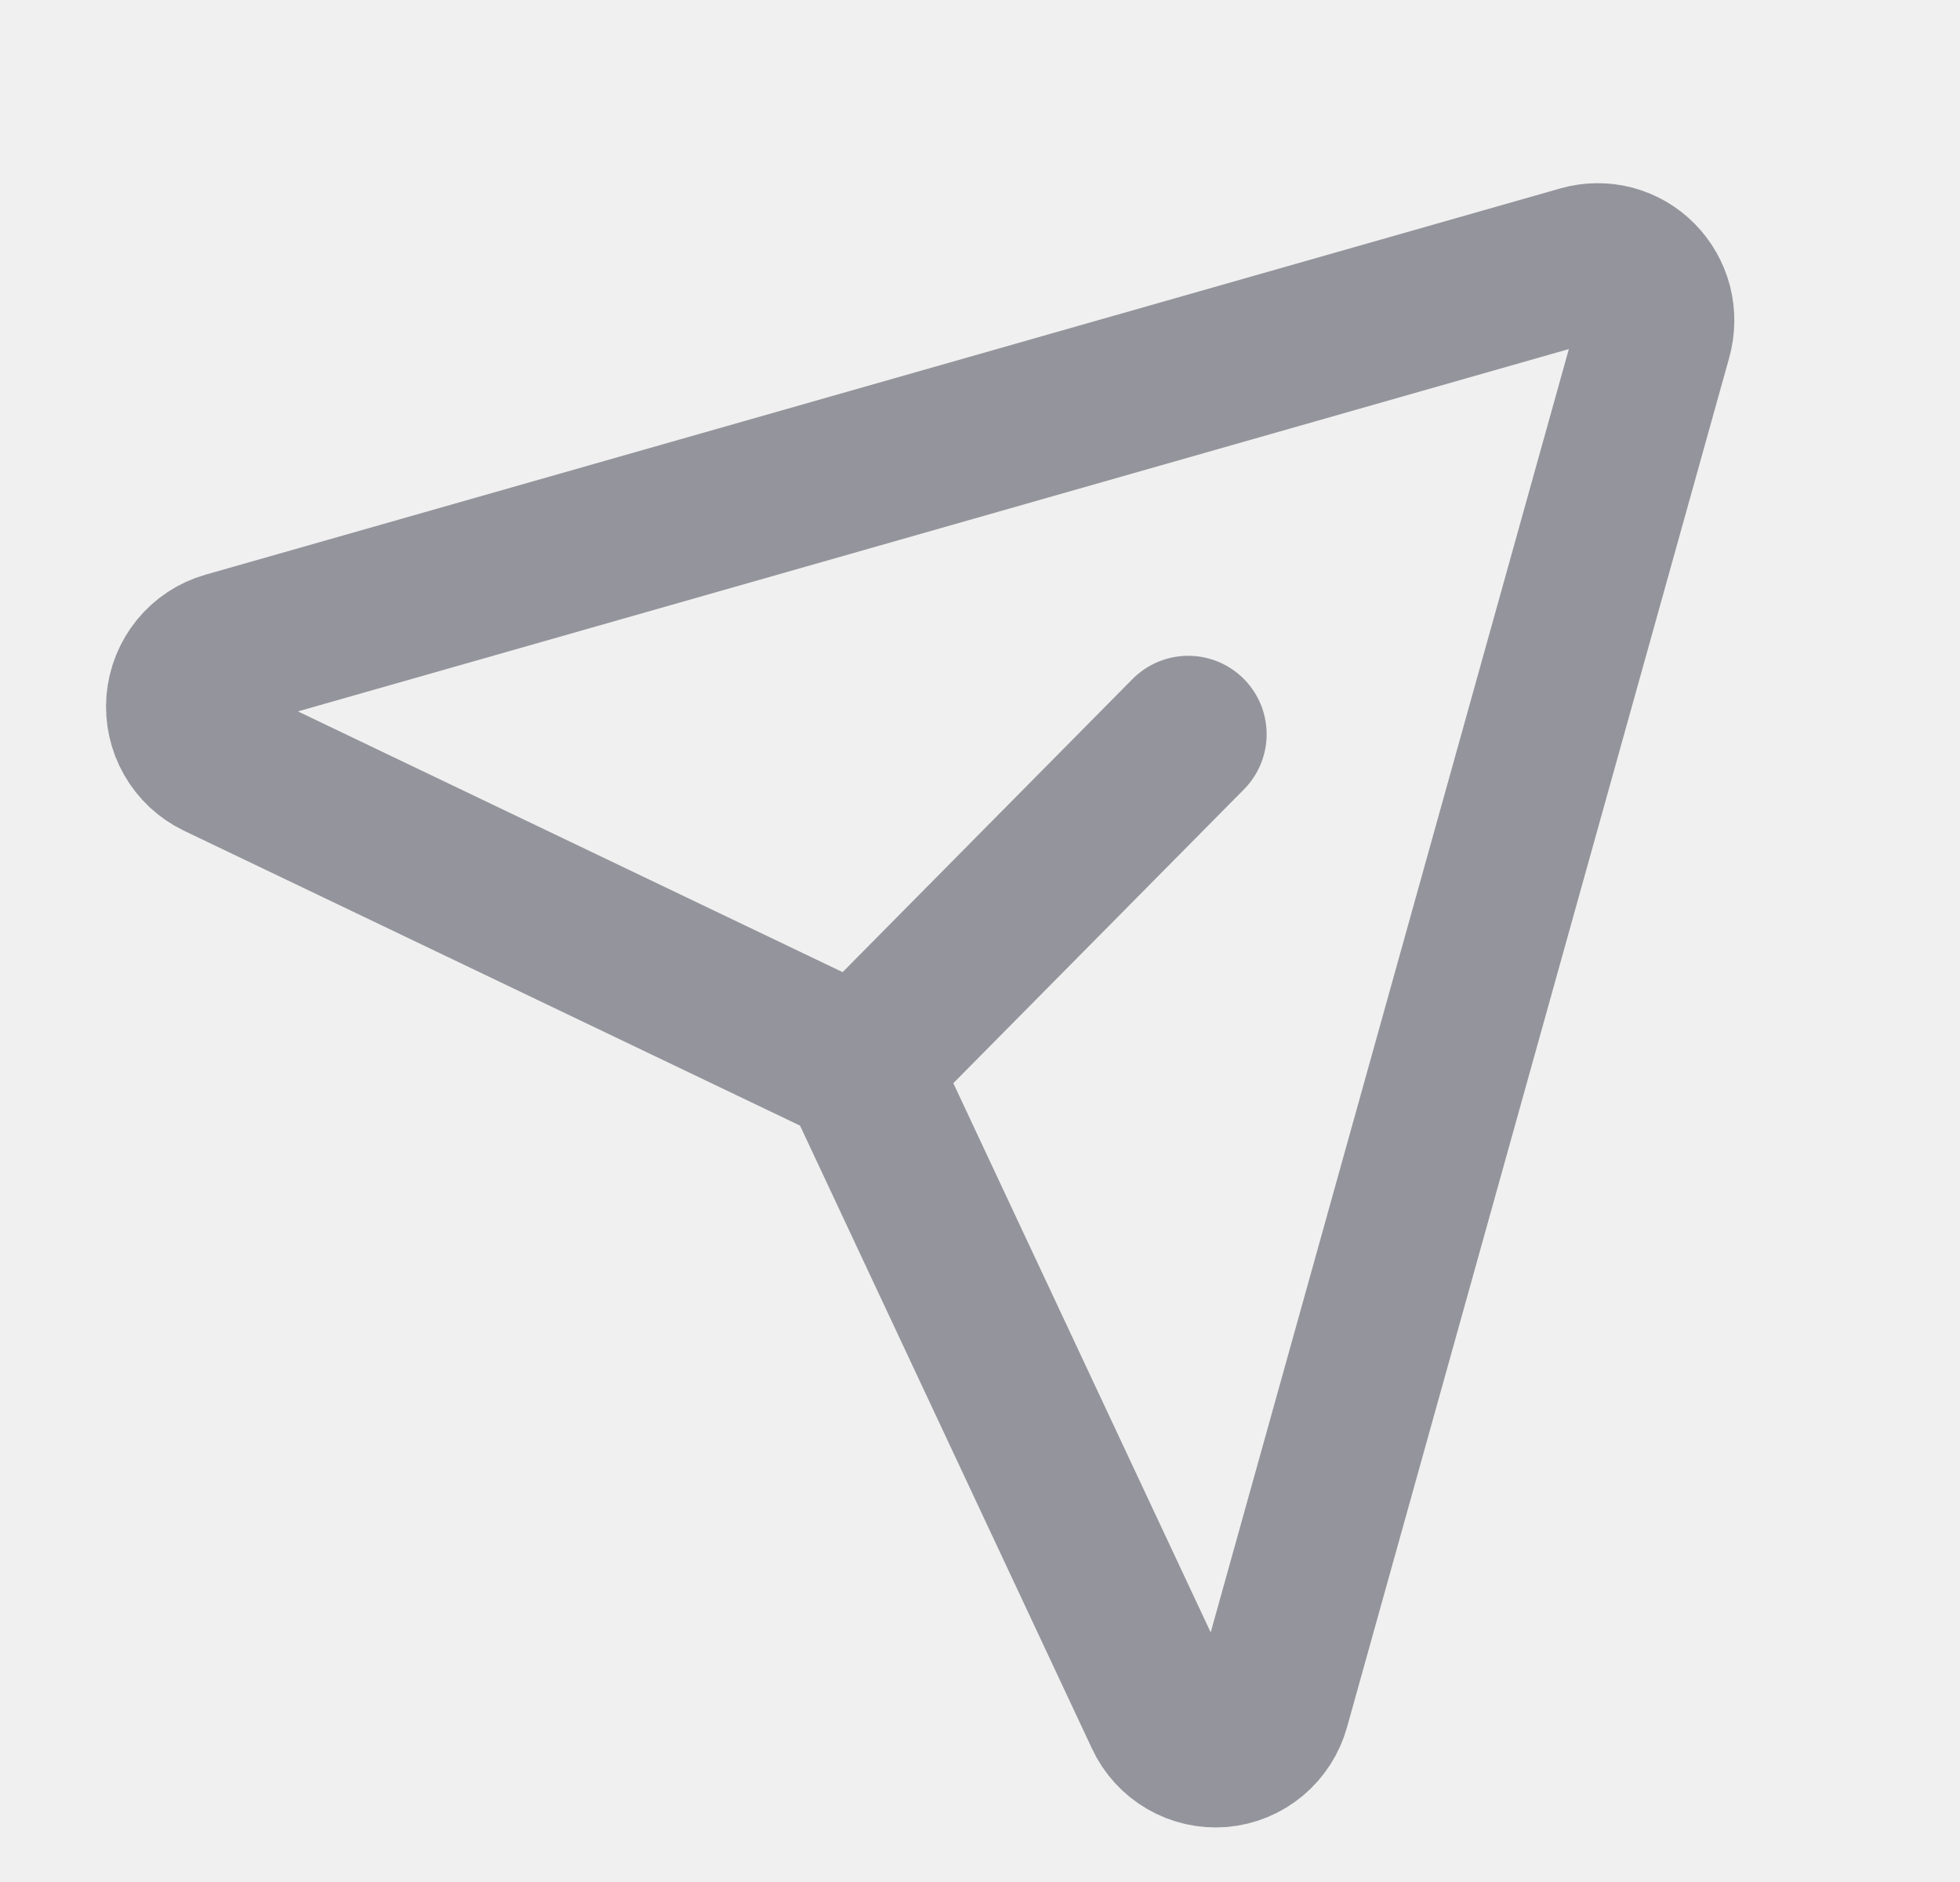
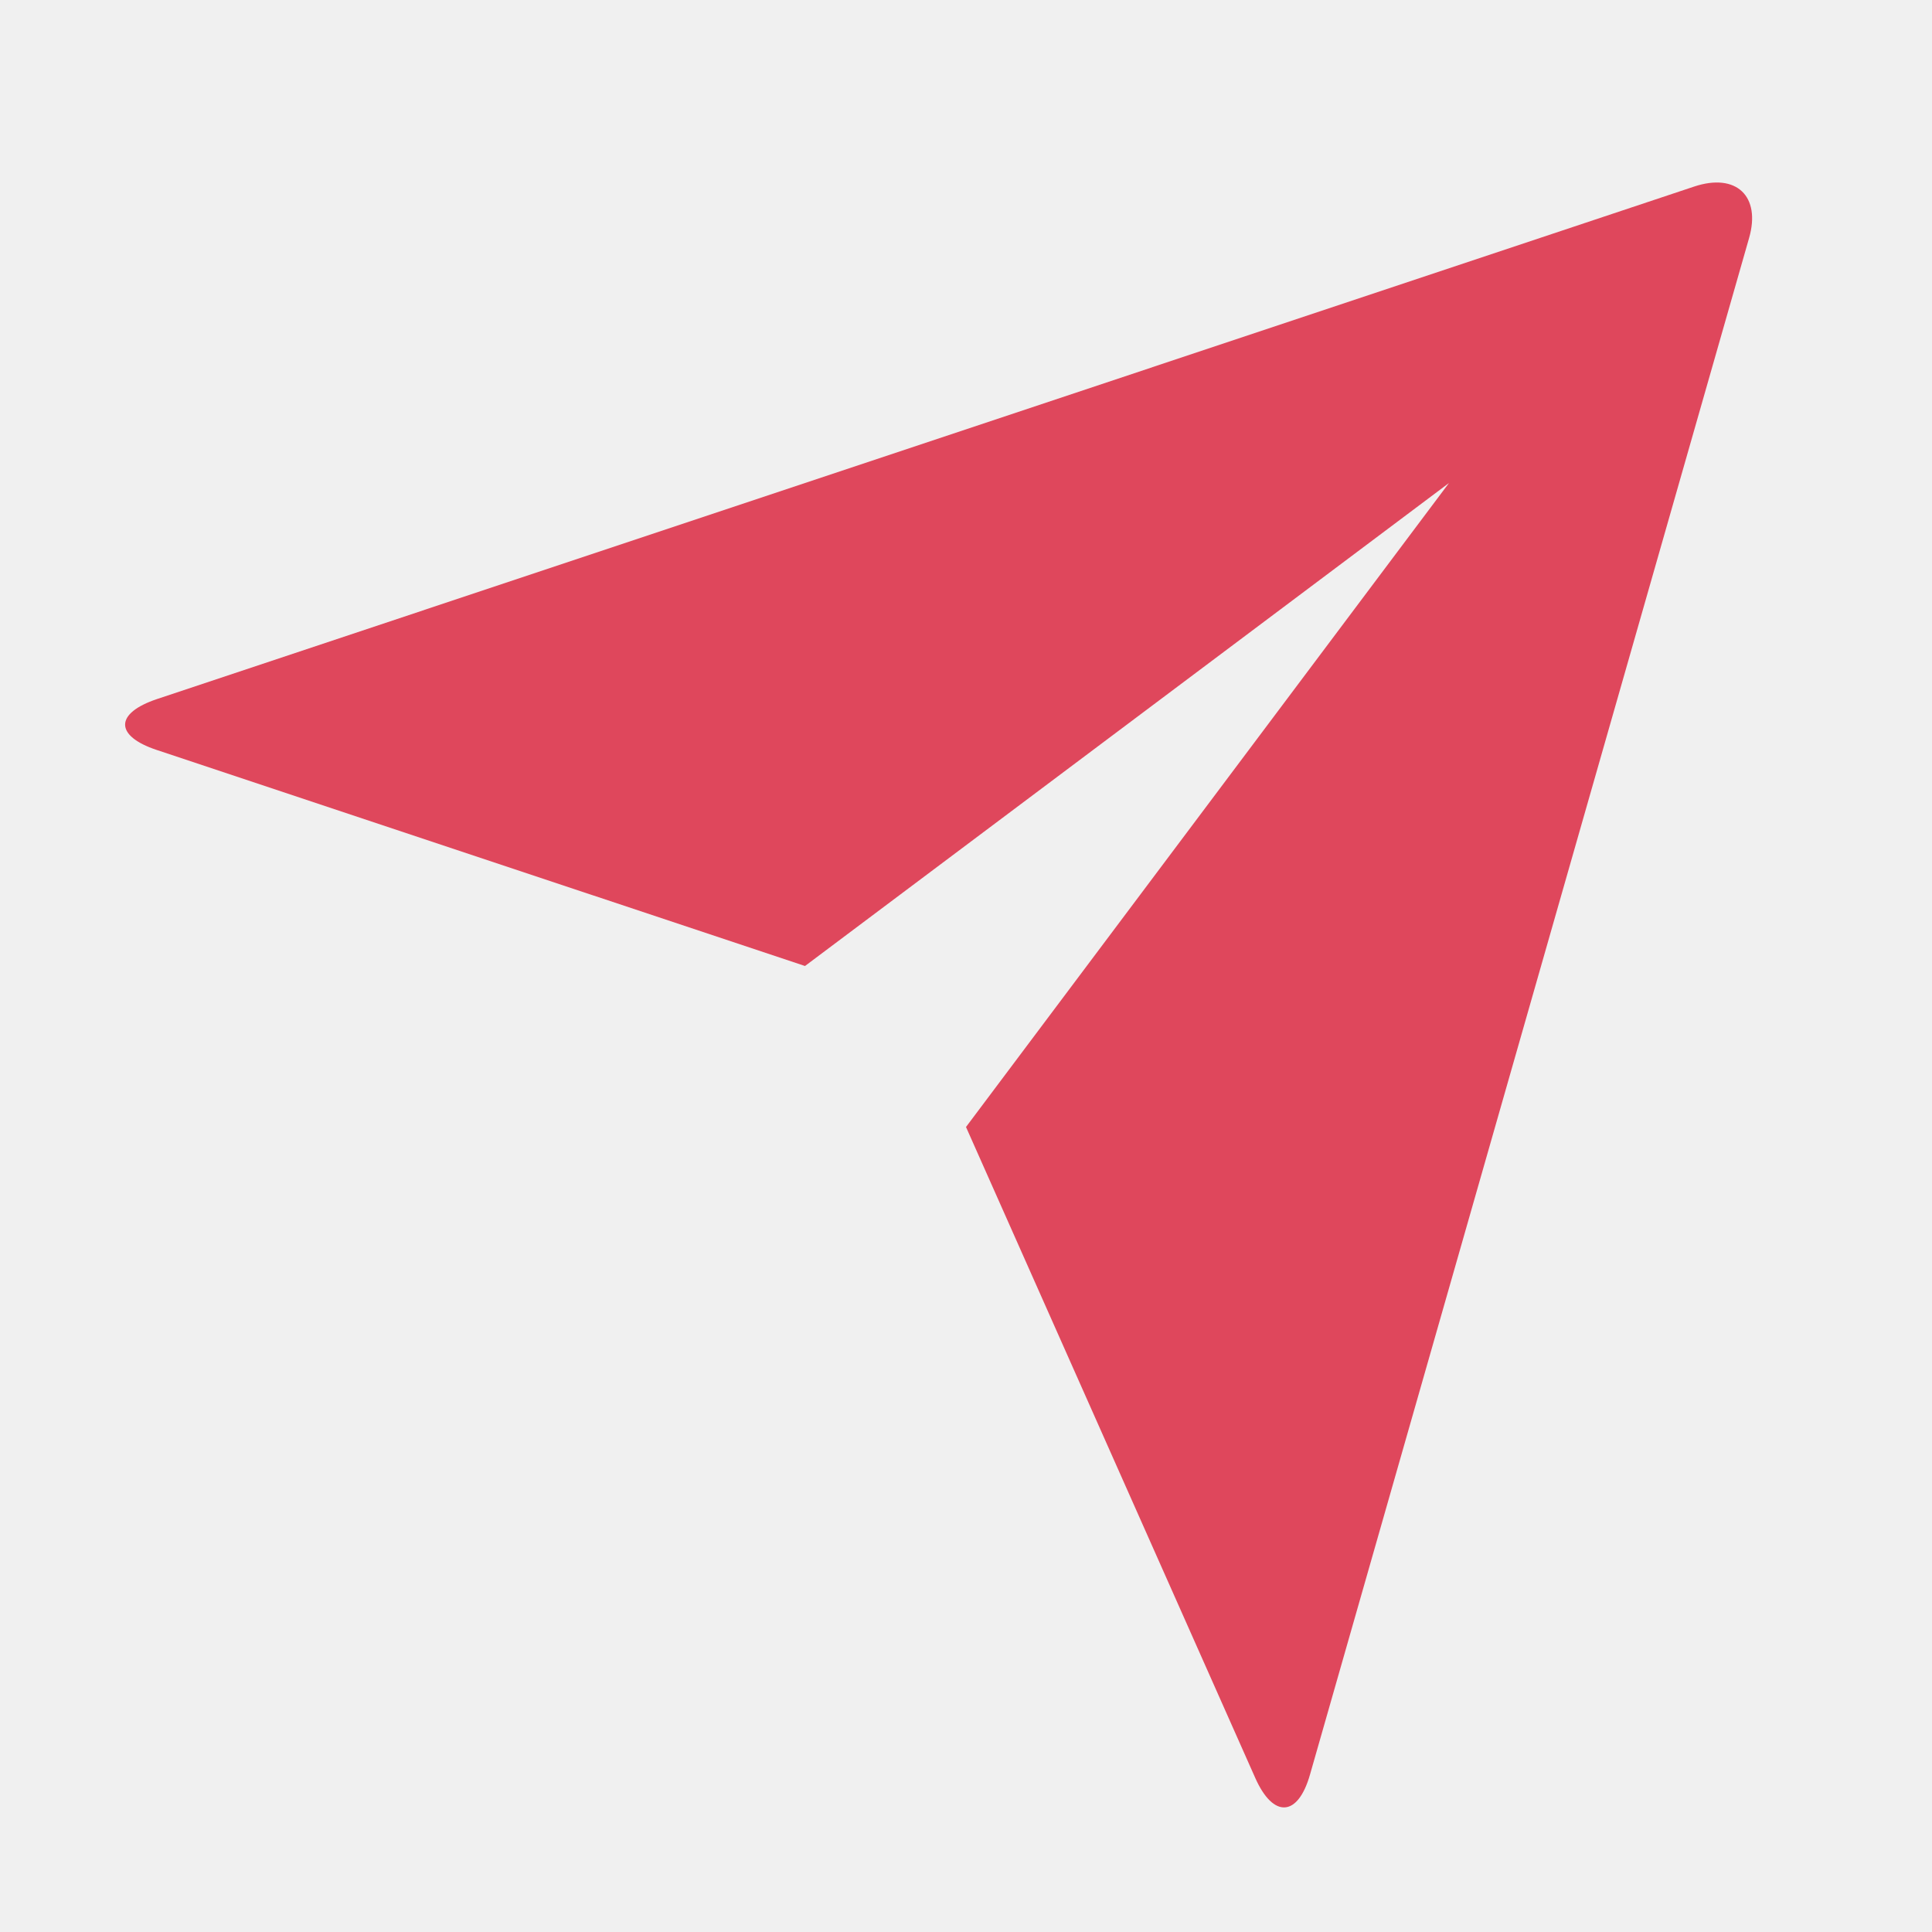
- <svg xmlns="http://www.w3.org/2000/svg" width="25" height="24" viewBox="0 0 25 24" fill="none">
-   <path d="M20.178 3.364L2.893 8.291C2.748 8.332 2.618 8.418 2.522 8.536C2.426 8.653 2.368 8.798 2.355 8.95C2.343 9.102 2.376 9.255 2.452 9.387C2.527 9.519 2.641 9.625 2.777 9.691L10.719 13.492C10.874 13.567 10.998 13.693 11.072 13.849L14.834 21.875C14.898 22.013 15.003 22.128 15.134 22.204C15.265 22.28 15.416 22.314 15.566 22.302C15.717 22.289 15.86 22.23 15.976 22.133C16.093 22.035 16.177 21.905 16.218 21.758L21.094 4.29C21.129 4.161 21.131 4.026 21.098 3.897C21.064 3.768 20.997 3.65 20.904 3.556C20.811 3.461 20.694 3.394 20.567 3.36C20.439 3.327 20.305 3.328 20.178 3.364Z" stroke="#94949C" stroke-width="2" stroke-linecap="round" stroke-linejoin="round" />
-   <path d="M10.958 13.606L15.156 9.363" stroke="#94949C" stroke-width="2" stroke-linecap="round" stroke-linejoin="round" />
+ <svg xmlns="http://www.w3.org/2000/svg" width="12" height="12" viewBox="0 0 12 12" fill="none">
+   <g clip-path="url(#clip0_697_40063)">
+     <path d="M0.973 4.658C0.712 4.571 0.71 4.43 0.978 4.341L10.522 1.159C10.786 1.071 10.938 1.22 10.864 1.478L8.137 11.021C8.062 11.286 7.909 11.295 7.797 11.044L6 7L9 3L5 6L0.973 4.658Z" fill="#DF475C" />
+   </g>
+   <defs>
+     <clipPath id="clip0_697_40063">
+       <rect width="12" height="12" fill="white" />
+     </clipPath>
+   </defs>
</svg>
